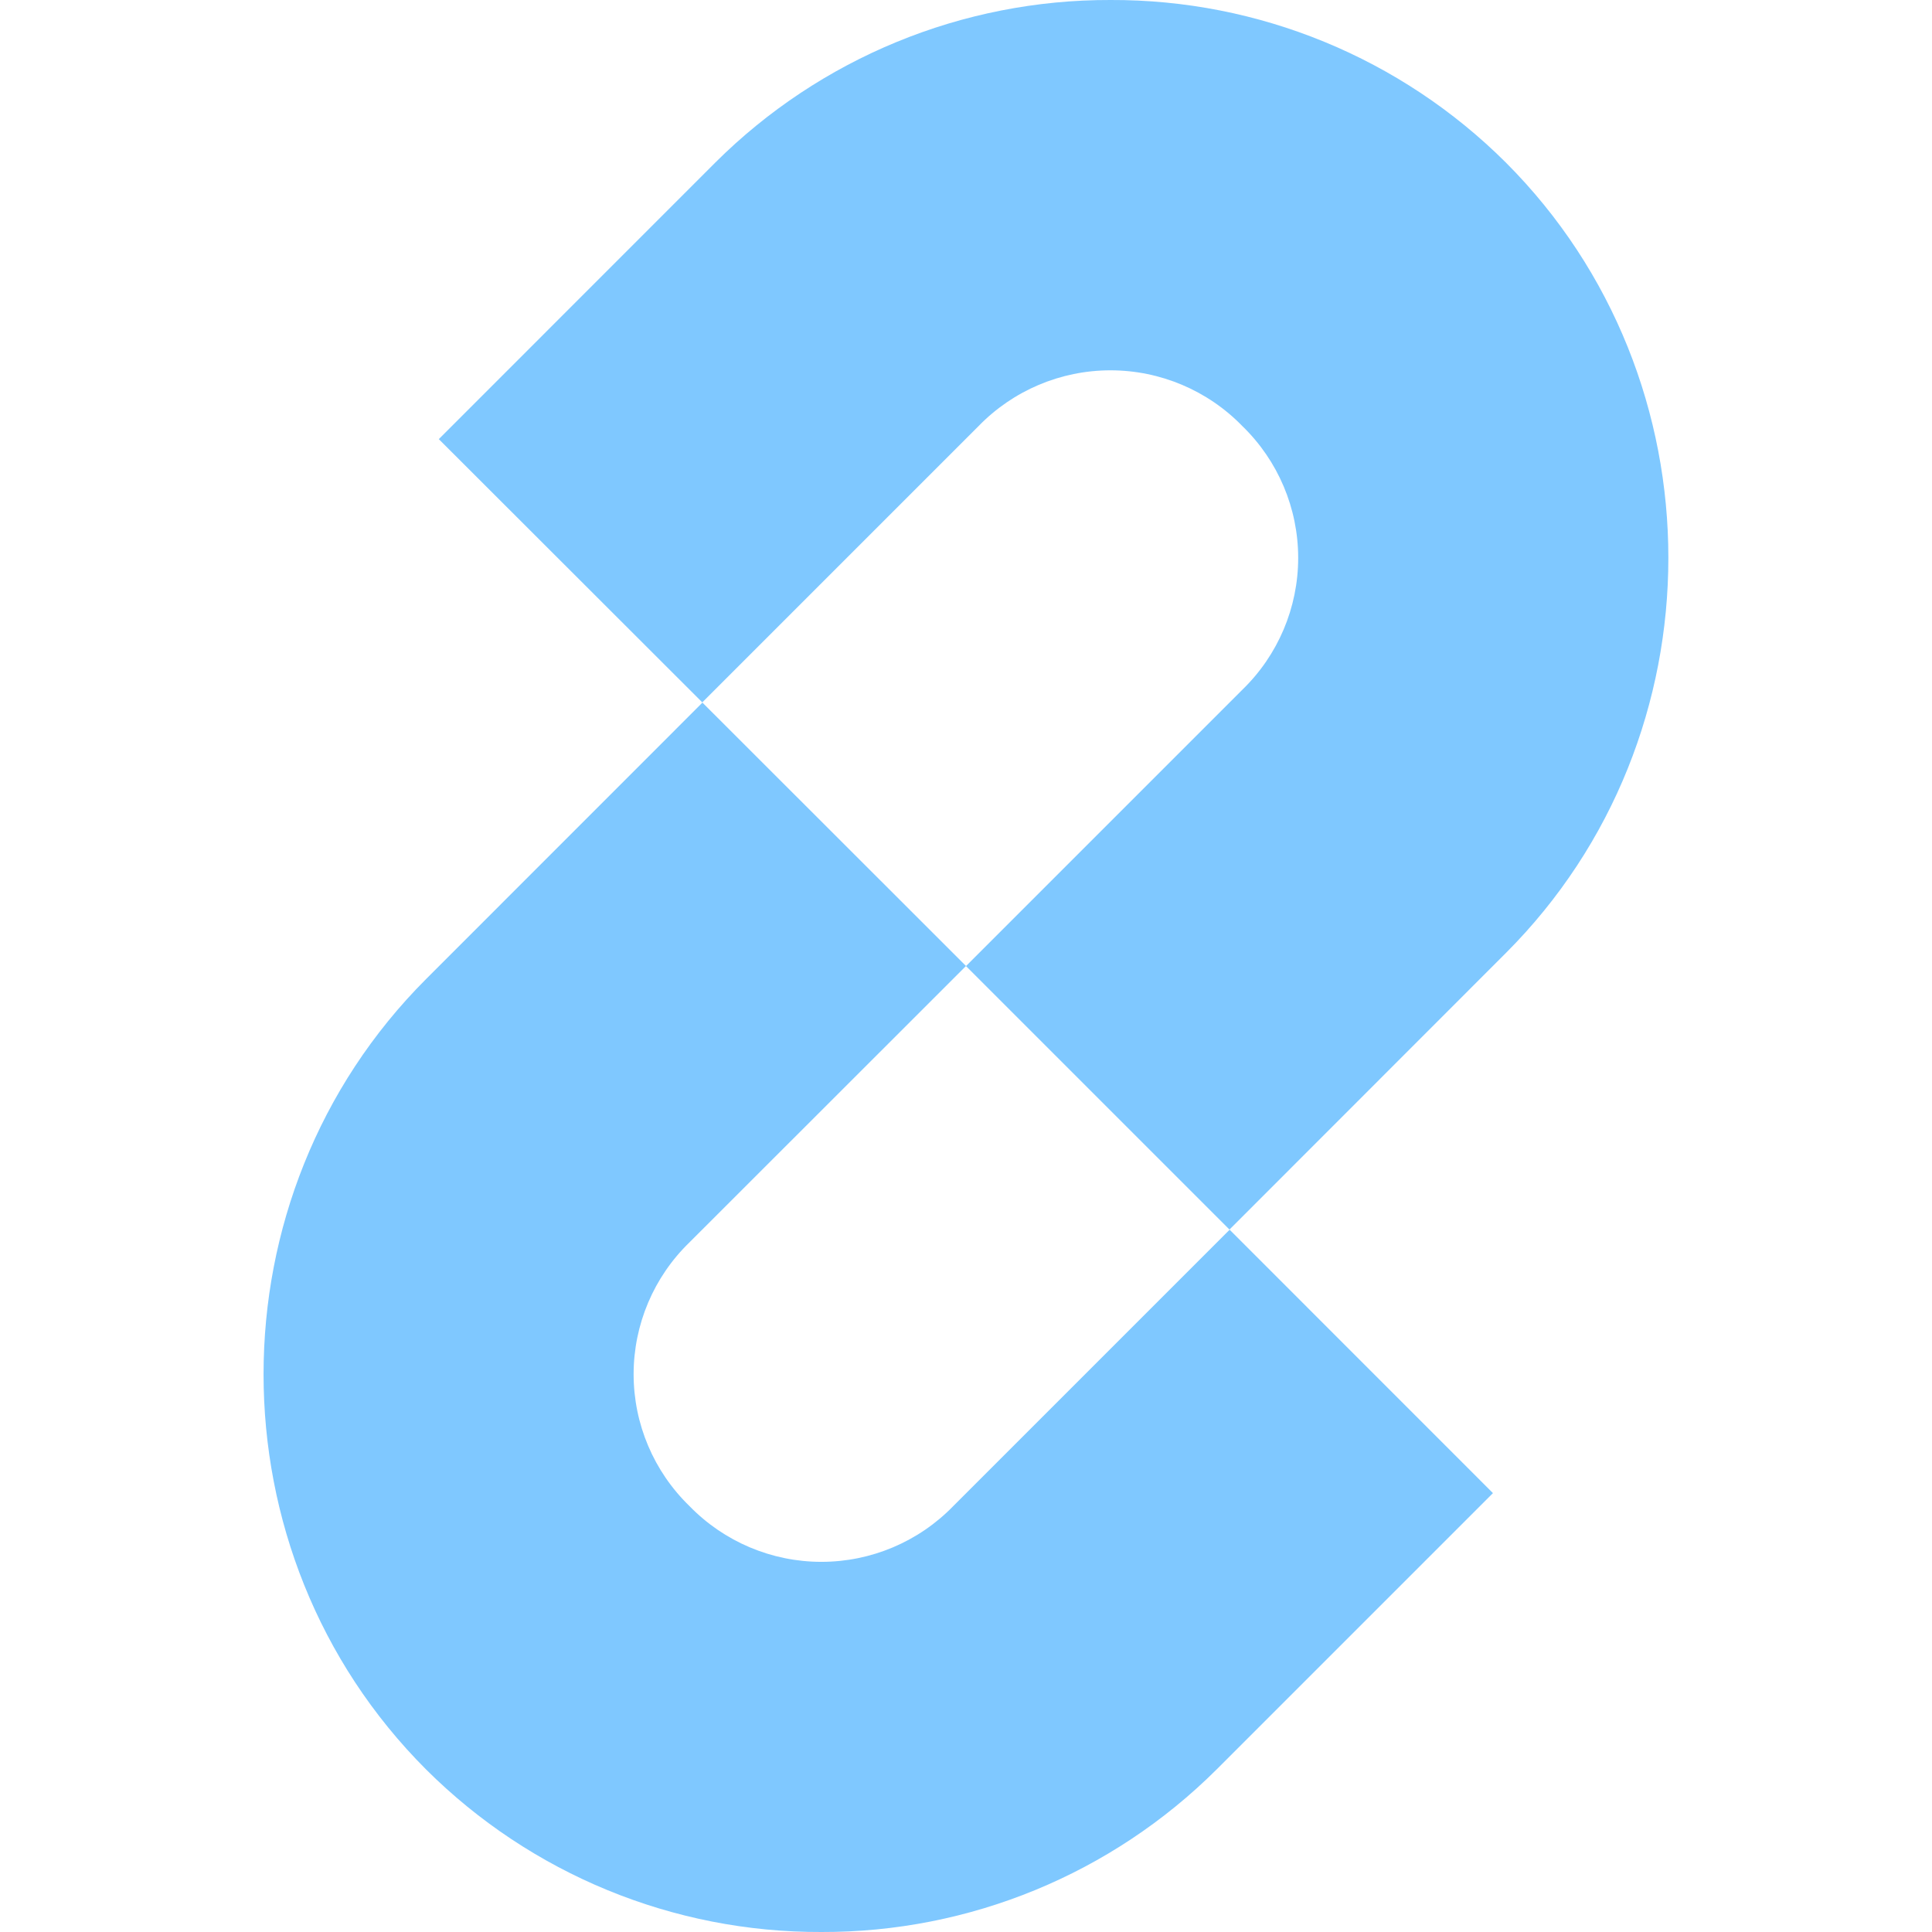
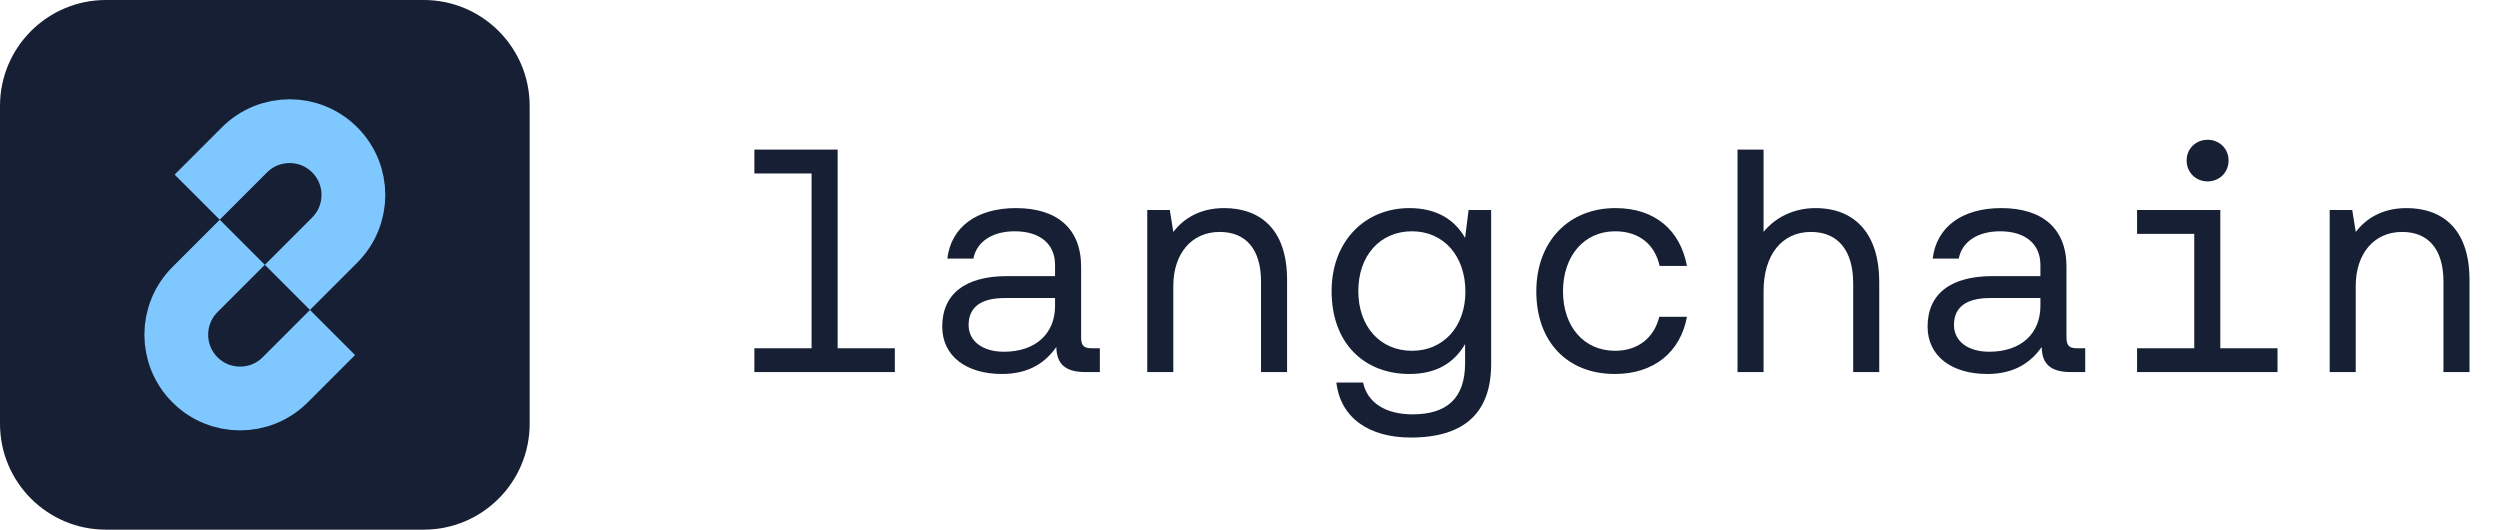
- <svg xmlns="http://www.w3.org/2000/svg" fill="#7FC8FF" role="img" viewBox="0 0 24 24">
-   <path d="M13.796 0a6.93 6.93 0 0 0-4.91 2.019L5.451 5.455l3.273 3.27 3.432-3.432a2.284 2.284 0 0 1 3.277 0 2.28 2.28 0 0 1 0 3.275L12 12.001l3.273 3.273 3.433-3.435c2.692-2.692 2.692-7.127 0-9.82A6.92 6.92 0 0 0 13.796 0m-5.07 8.728-3.433 3.434c-2.692 2.693-2.692 7.126 0 9.819A6.92 6.92 0 0 0 10.203 24a6.93 6.93 0 0 0 4.911-2.02l3.432-3.432-3.271-3.272-3.433 3.433a2.284 2.284 0 0 1-3.277 0 2.28 2.28 0 0 1 0-3.276L12 12z" />
+ <svg xmlns="http://www.w3.org/2000/svg" width="472" height="100" viewBox="0 0 472 100" fill="none">
+   <rect width="100" height="100" rx="20" fill="#161F34" />
+   <path d="M54.261 54.258L63.194 45.325C67.898 40.621 67.898 32.995 63.194 28.291C58.49 23.588 50.864 23.588 46.16 28.291L37.227 37.224" stroke="#7FC8FF" stroke-width="12.039" />
+   <path d="M45.743 45.741L36.81 54.674C32.106 59.378 32.106 67.004 36.81 71.708C41.514 76.412 49.14 76.412 53.844 71.708L62.777 62.775" stroke="#7FC8FF" stroke-width="12.039" />
+   <path d="M142.427 70.248V65.748H153.227V32.748H142.427V28.248H158.147V65.748H168.947V70.248H142.427ZM189.174 70.608C182.454 70.608 177.894 67.248 177.894 61.668C177.894 55.548 182.154 52.128 190.194 52.128H199.194V50.028C199.194 46.068 196.374 43.668 191.574 43.668C187.254 43.668 184.374 45.708 183.774 48.828H178.854C179.574 42.828 184.434 39.288 191.814 39.288C199.614 39.288 204.114 43.188 204.114 50.328V63.708C204.114 65.328 204.714 65.748 206.094 65.748H207.654V70.248H204.954C200.874 70.248 199.494 68.508 199.434 65.508C197.514 68.268 194.454 70.608 189.174 70.608ZM189.534 66.408C195.654 66.408 199.194 62.868 199.194 57.768V56.268H189.714C185.334 56.268 182.874 57.888 182.874 61.368C182.874 64.368 185.454 66.408 189.534 66.408ZM216.601 70.248V39.648H220.861L221.521 43.788C223.321 41.448 226.321 39.288 231.121 39.288C237.601 39.288 243.001 42.948 243.001 52.848V70.248H238.081V53.148C238.081 47.028 235.201 43.788 230.281 43.788C224.941 43.788 221.521 47.928 221.521 53.988V70.248H216.601ZM266.348 82.608C258.548 82.608 253.088 78.948 252.308 72.228H257.348C258.188 76.068 261.608 78.228 266.708 78.228C273.128 78.228 276.608 75.228 276.608 68.568V64.968C274.568 68.448 271.268 70.608 266.108 70.608C257.648 70.608 251.408 64.908 251.408 54.948C251.408 45.588 257.648 39.288 266.108 39.288C271.268 39.288 274.688 41.508 276.608 44.928L277.268 39.648H281.528V68.748C281.528 77.568 276.848 82.608 266.348 82.608ZM266.588 66.228C272.588 66.228 276.668 61.608 276.668 55.068C276.668 48.348 272.588 43.668 266.588 43.668C260.528 43.668 256.448 48.288 256.448 54.948C256.448 61.608 260.528 66.228 266.588 66.228ZM304.875 70.608C295.935 70.608 290.055 64.548 290.055 55.008C290.055 45.648 296.115 39.288 304.995 39.288C312.495 39.288 317.235 43.488 318.495 50.208H313.335C312.435 46.128 309.435 43.668 304.935 43.668C299.055 43.668 295.095 48.348 295.095 55.008C295.095 61.668 299.055 66.228 304.935 66.228C309.315 66.228 312.315 63.708 313.275 59.808H318.495C317.295 66.408 312.315 70.608 304.875 70.608ZM328.042 70.248V28.248H332.962V43.788C335.242 40.968 338.782 39.288 342.742 39.288C350.422 39.288 354.802 44.388 354.802 53.208V70.248H349.882V53.508C349.882 47.268 347.002 43.788 341.902 43.788C336.442 43.788 332.962 48.108 332.962 54.948V70.248H328.042ZM375.209 70.608C368.489 70.608 363.929 67.248 363.929 61.668C363.929 55.548 368.189 52.128 376.229 52.128H385.229V50.028C385.229 46.068 382.409 43.668 377.609 43.668C373.289 43.668 370.409 45.708 369.809 48.828H364.889C365.609 42.828 370.469 39.288 377.849 39.288C385.649 39.288 390.149 43.188 390.149 50.328V63.708C390.149 65.328 390.749 65.748 392.129 65.748H393.689V70.248H390.989C386.909 70.248 385.529 68.508 385.469 65.508C383.549 68.268 380.489 70.608 375.209 70.608ZM375.569 66.408C381.689 66.408 385.229 62.868 385.229 57.768V56.268H375.749C371.369 56.268 368.909 57.888 368.909 61.368C368.909 64.368 371.489 66.408 375.569 66.408ZM403.476 70.248V65.748H414.276V44.148H403.476V39.648H419.196V65.748H429.996V70.248H403.476ZM416.796 34.248C414.576 34.248 412.836 32.568 412.836 30.288C412.836 28.068 414.576 26.388 416.796 26.388C419.016 26.388 420.756 28.068 420.756 30.288C420.756 32.568 419.016 34.248 416.796 34.248ZM439.843 70.248V39.648H444.103L444.763 43.788C446.563 41.448 449.563 39.288 454.363 39.288C460.843 39.288 466.243 42.948 466.243 52.848V70.248H461.323V53.148C461.323 47.028 458.443 43.788 453.523 43.788C448.183 43.788 444.763 47.928 444.763 53.988V70.248H439.843Z" fill="#161F34" />
</svg>
